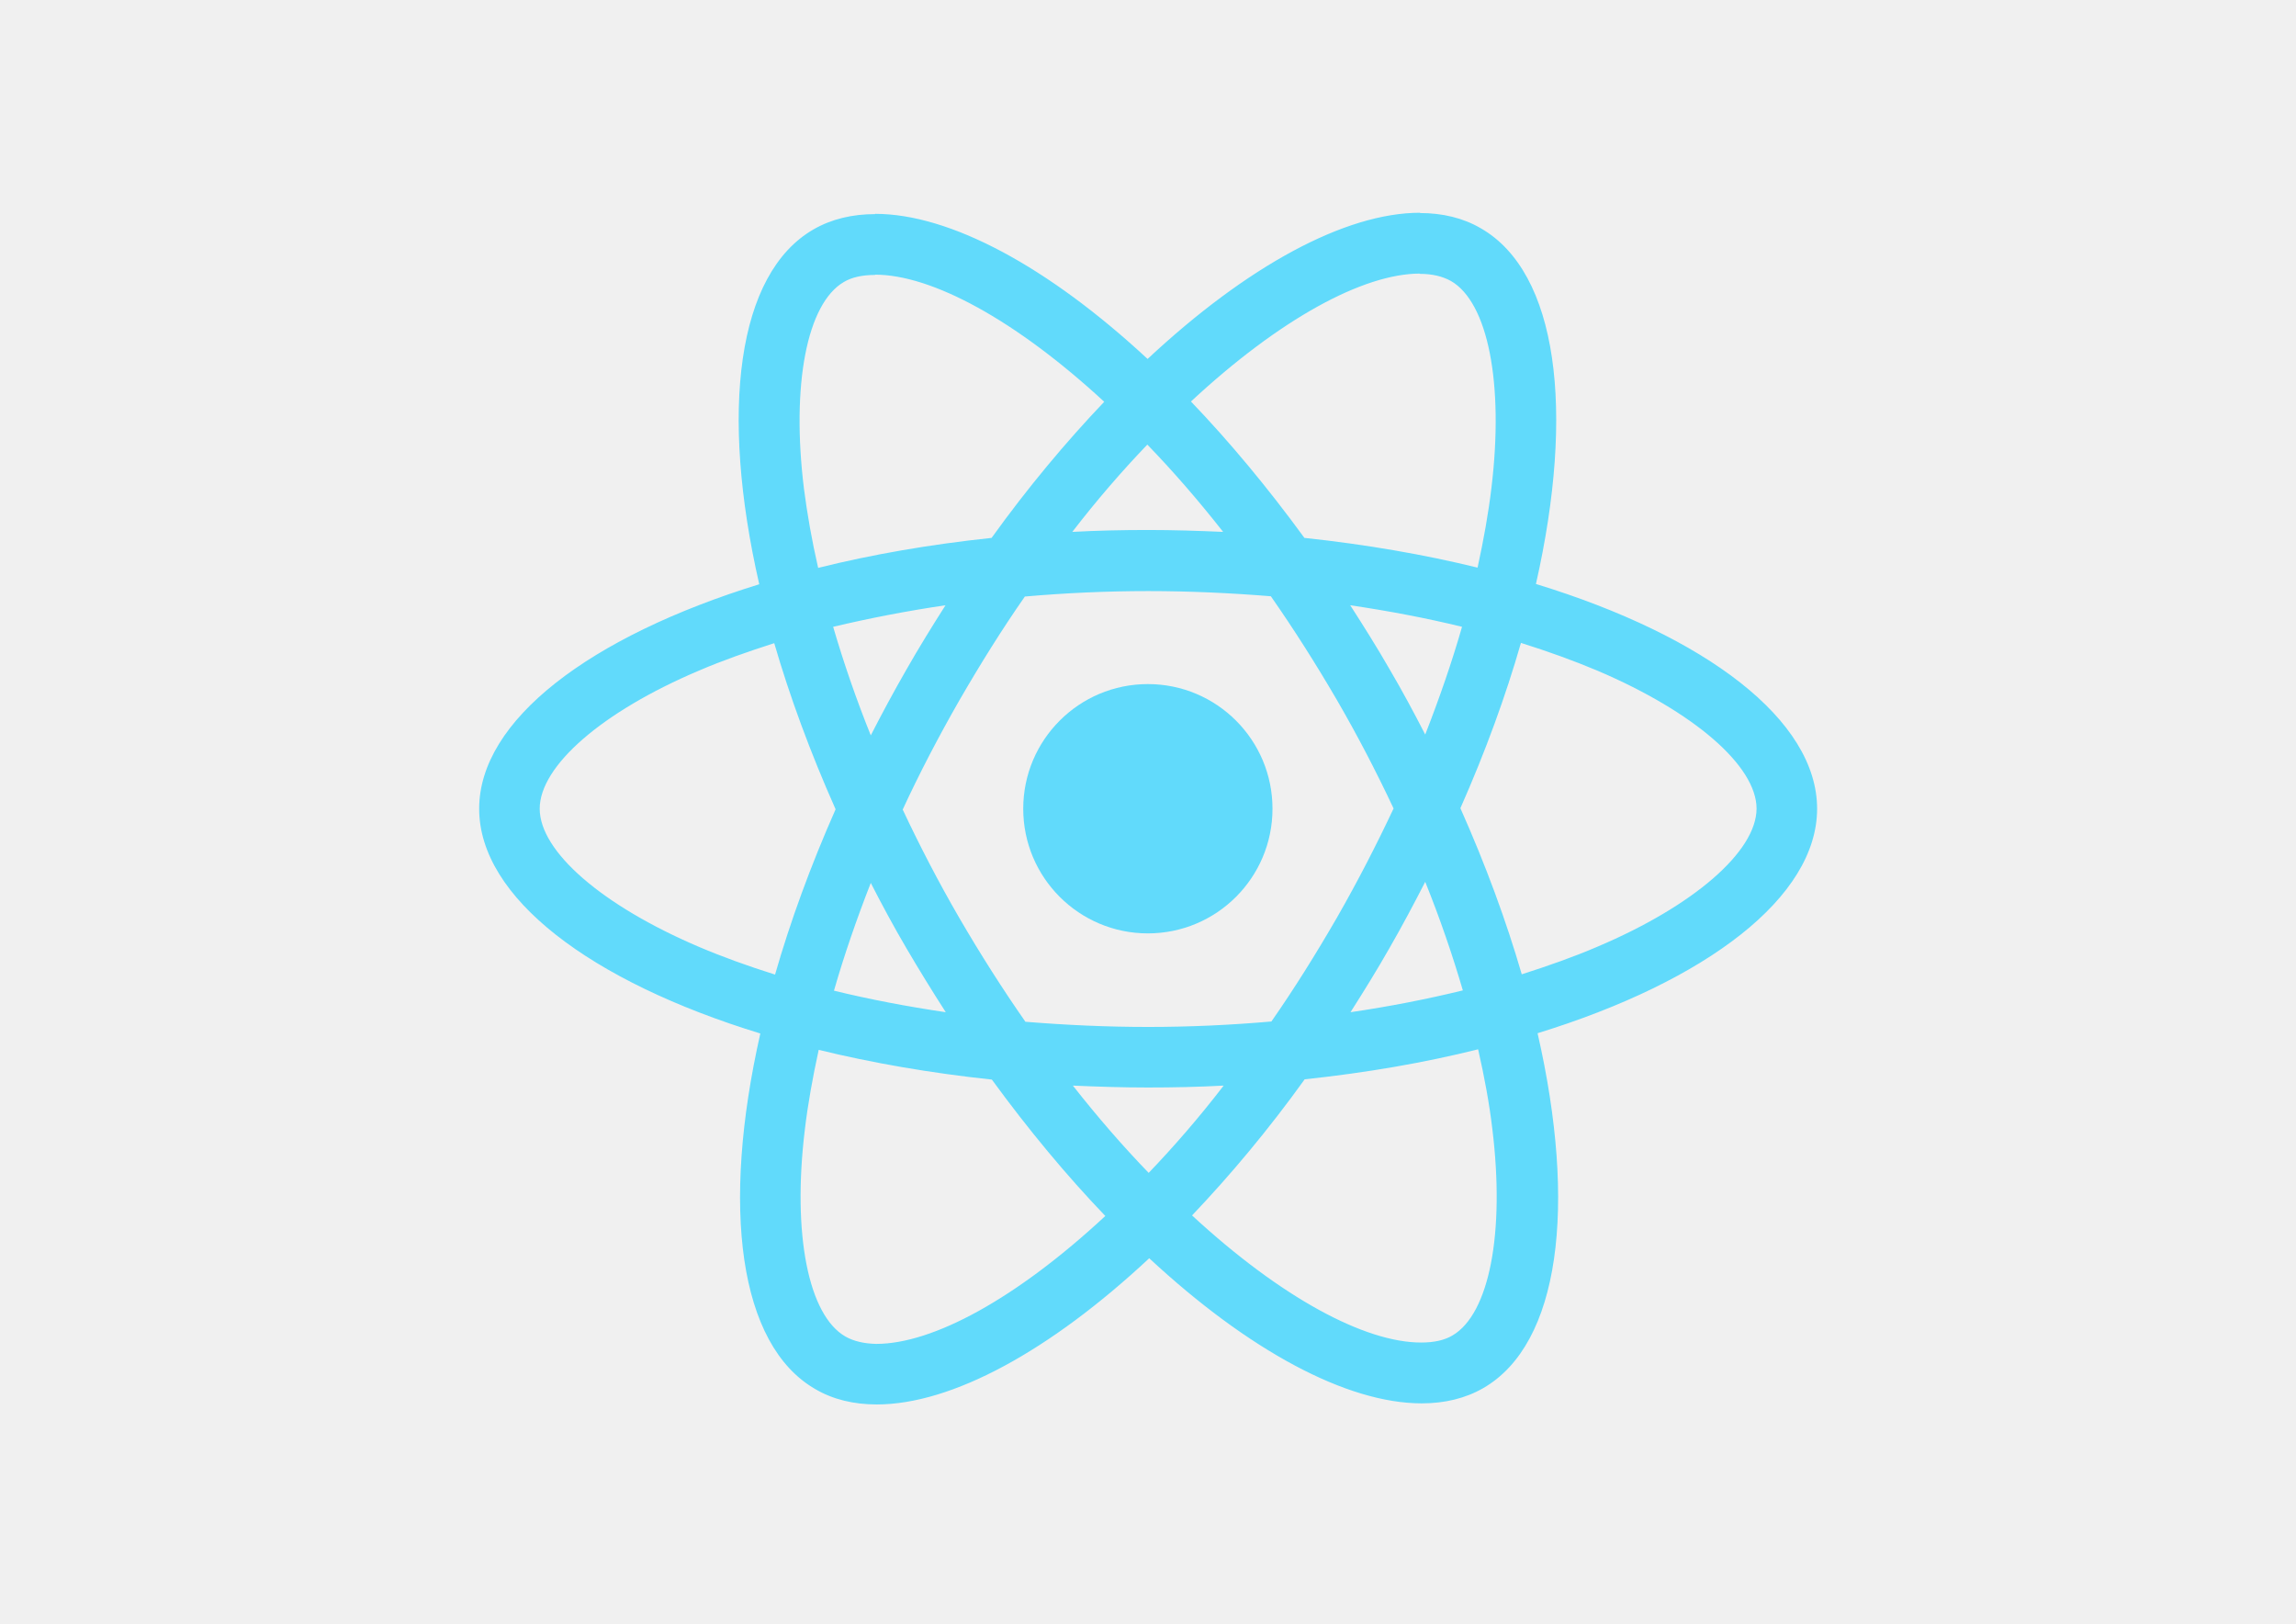
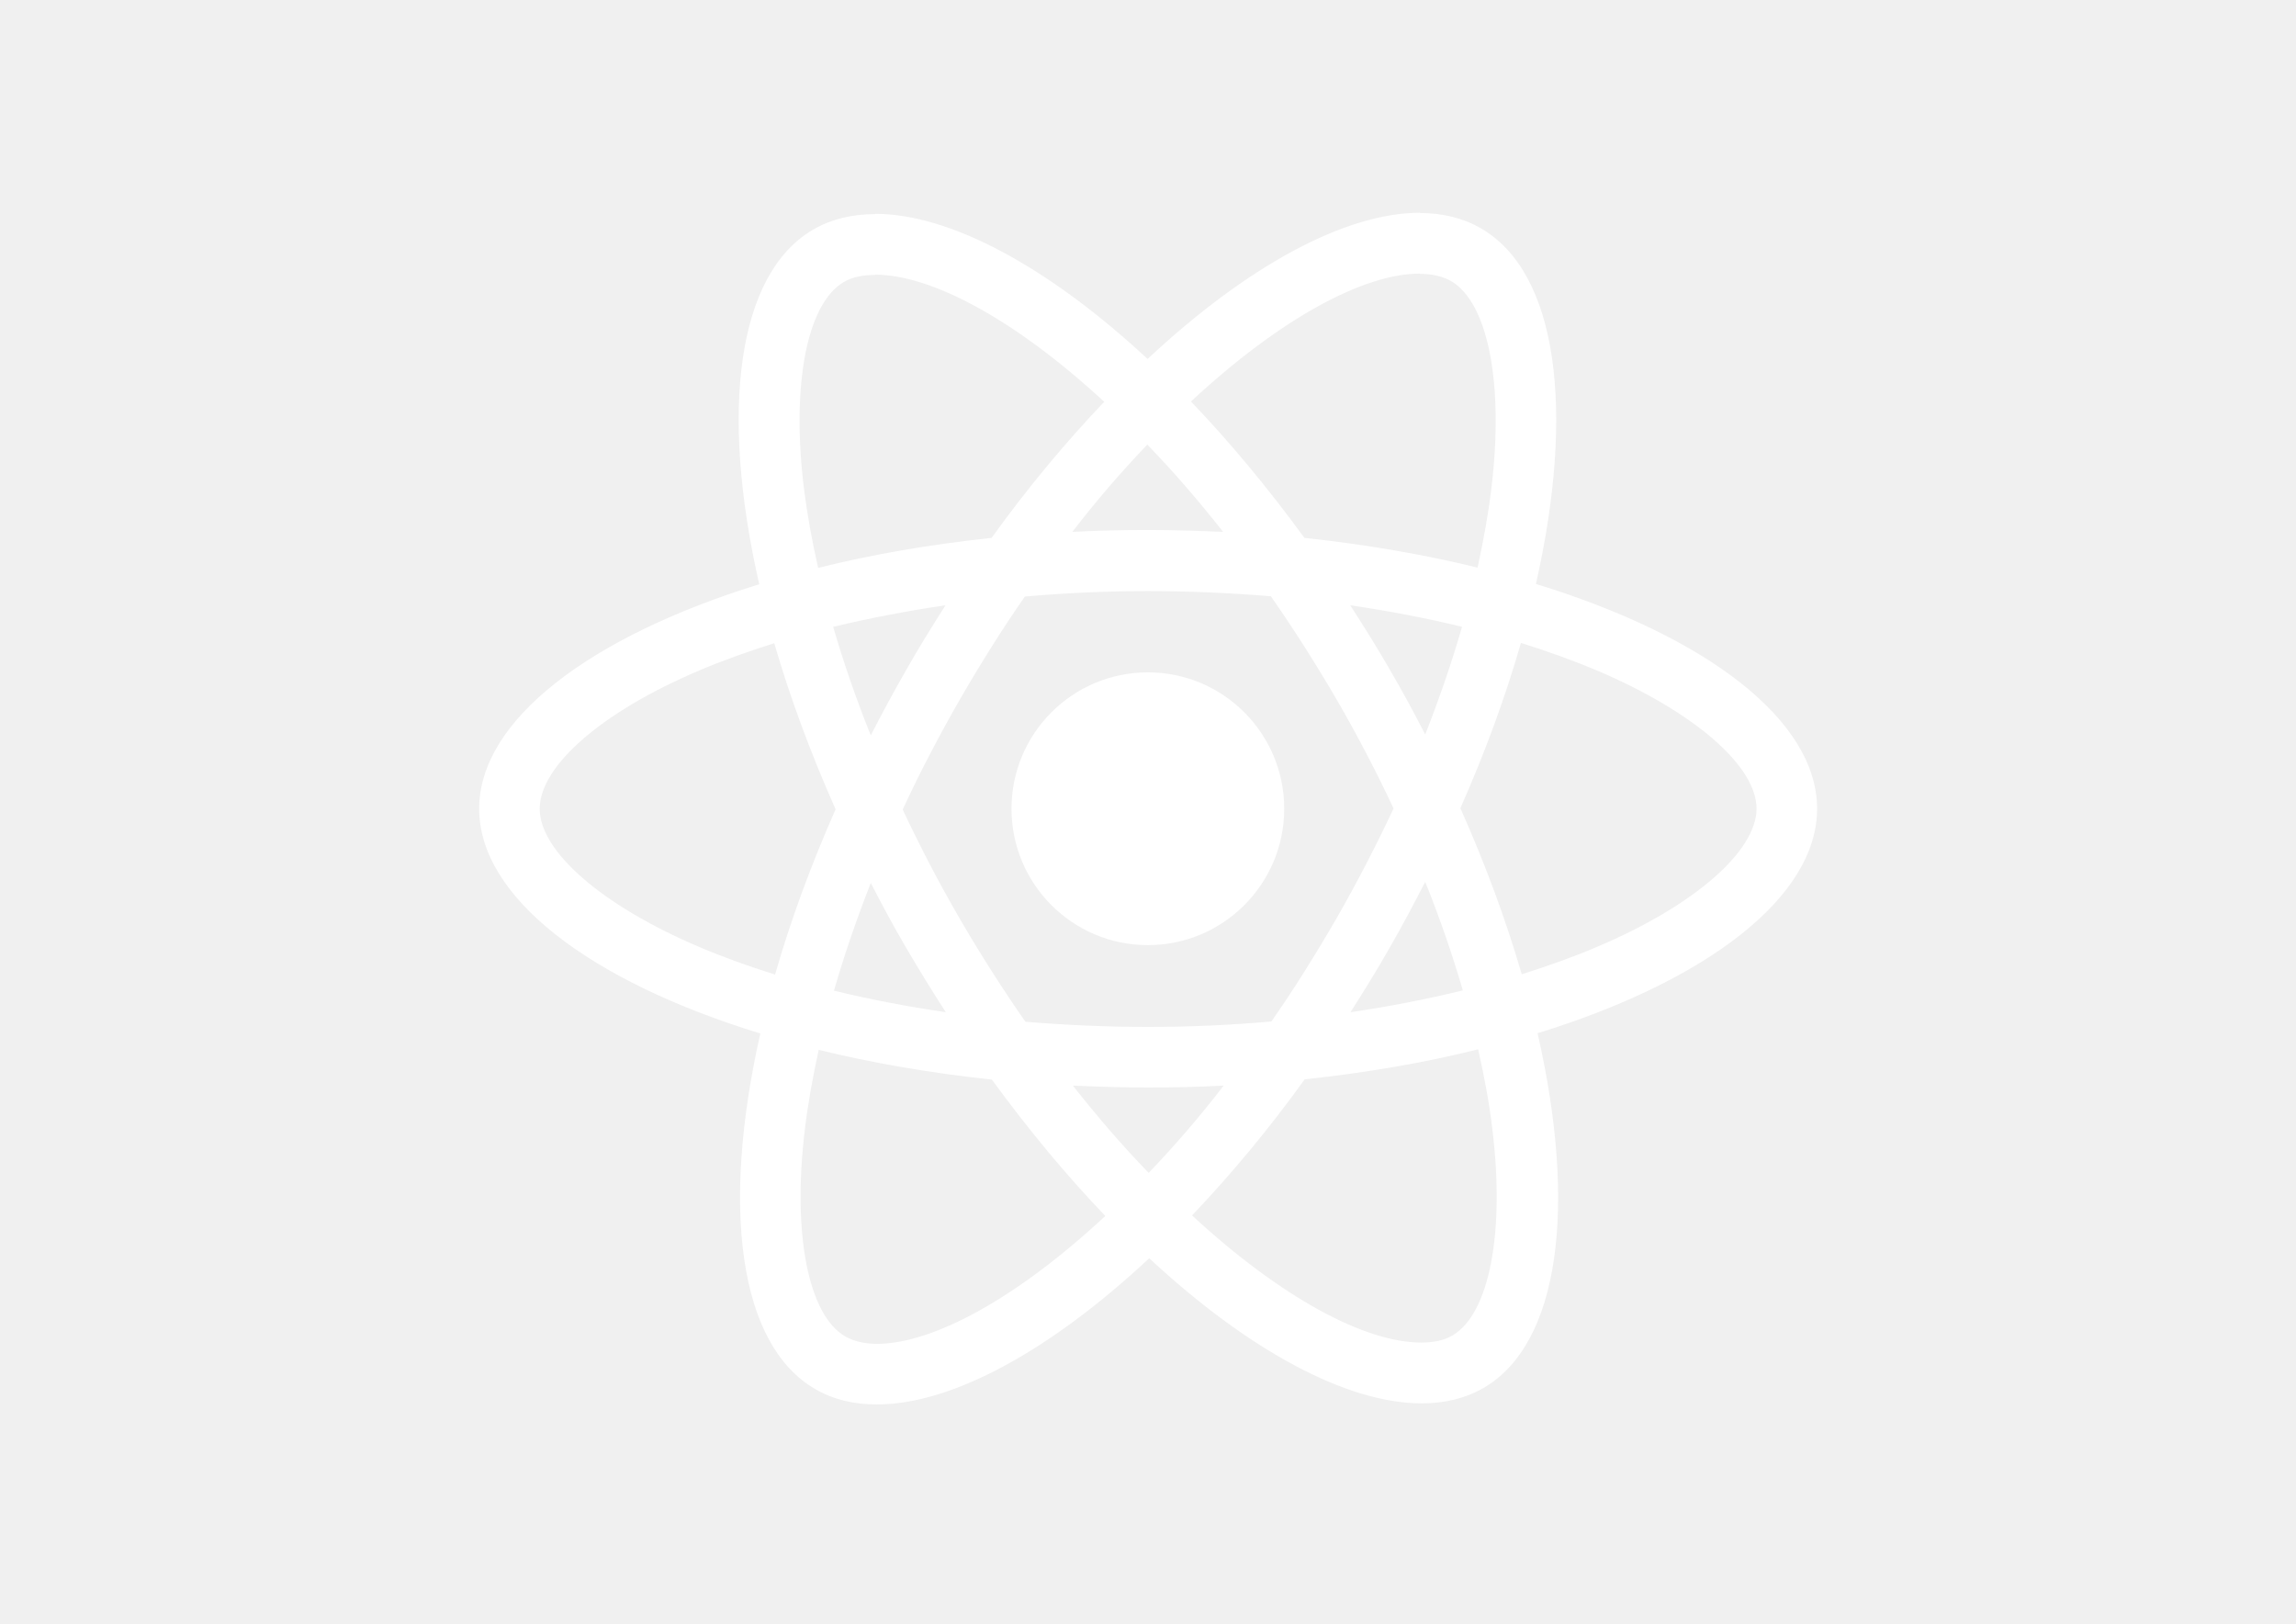
<svg xmlns="http://www.w3.org/2000/svg" viewBox="0 0 841.9 595.3">
-   <g fill="#61DAFB">
+   <g fill="#fff">
    <path d="M666.3 296.5c0-32.5-40.7-63.3-103.1-82.4 14.4-63.6 8-114.2-20.2-130.4-6.5-3.8-14.1-5.6-22.4-5.6v22.3c4.6 0 8.3.9 11.4 2.6 13.6 7.8 19.5 37.5 14.9 75.7-1.1 9.4-2.9 19.3-5.1 29.4-19.6-4.8-41-8.5-63.5-10.9-13.5-18.5-27.5-35.3-41.6-50 32.6-30.3 63.2-46.9 84-46.9V78c-27.5 0-63.5 19.6-99.9 53.6-36.4-33.8-72.4-53.2-99.9-53.2v22.3c20.7 0 51.4 16.5 84 46.6-14 14.7-28 31.4-41.3 49.9-22.6 2.4-44 6.1-63.6 11-2.3-10-4-19.7-5.2-29-4.7-38.2 1.1-67.9 14.6-75.8 3-1.8 6.9-2.6 11.5-2.6V78.5c-8.4 0-16 1.8-22.6 5.6-28.1 16.2-34.4 66.7-19.9 130.1-62.2 19.2-102.7 49.9-102.7 82.3 0 32.5 40.7 63.3 103.1 82.4-14.4 63.6-8 114.2 20.2 130.4 6.5 3.8 14.1 5.6 22.5 5.6 27.5 0 63.5-19.6 99.9-53.6 36.4 33.8 72.4 53.2 99.9 53.2 8.4 0 16-1.8 22.6-5.6 28.1-16.2 34.4-66.7 19.9-130.1 62-19.1 102.5-49.9 102.5-82.3zm-130.2-66.7c-3.7 12.9-8.3 26.2-13.5 39.5-4.1-8-8.4-16-13.1-24-4.6-8-9.5-15.8-14.4-23.4 14.2 2.1 27.9 4.7 41 7.9zm-45.8 106.5c-7.8 13.5-15.8 26.3-24.1 38.2-14.9 1.3-30 2-45.2 2-15.1 0-30.2-.7-45-1.9-8.3-11.9-16.4-24.6-24.2-38-7.6-13.1-14.5-26.4-20.8-39.8 6.2-13.4 13.2-26.8 20.7-39.9 7.8-13.5 15.8-26.3 24.1-38.2 14.9-1.3 30-2 45.2-2 15.1 0 30.2.7 45 1.9 8.3 11.9 16.4 24.6 24.2 38 7.6 13.1 14.5 26.4 20.8 39.8-6.3 13.4-13.2 26.8-20.7 39.9zm32.3-13c5.4 13.4 10 26.8 13.8 39.8-13.1 3.2-26.9 5.9-41.2 8 4.9-7.7 9.8-15.6 14.4-23.7 4.6-8 8.9-16.1 13-24.1zM421.2 430c-9.3-9.6-18.6-20.3-27.8-32 9 .4 18.2.7 27.5.7 9.4 0 18.7-.2 27.8-.7-9 11.7-18.3 22.4-27.5 32zm-74.4-58.9c-14.2-2.1-27.9-4.7-41-7.9 3.7-12.9 8.3-26.2 13.5-39.5 4.1 8 8.4 16 13.1 24 4.7 8 9.5 15.8 14.4 23.4zM420.7 163c9.3 9.6 18.6 20.3 27.8 32-9-.4-18.2-.7-27.5-.7-9.4 0-18.7.2-27.8.7 9-11.7 18.3-22.4 27.5-32zm-74 58.9c-4.9 7.7-9.8 15.6-14.4 23.7-4.6 8-8.9 16-13 24-5.4-13.4-10-26.8-13.8-39.8 13.1-3.1 26.9-5.8 41.2-7.9zm-90.5 125.2c-35.4-15.1-58.3-34.9-58.3-50.6 0-15.7 22.9-35.6 58.3-50.6 8.6-3.7 18-7 27.7-10.1 5.7 19.6 13.2 40 22.5 60.9-9.2 20.8-16.6 41.1-22.2 60.6-9.9-3.1-19.3-6.5-28-10.2zM310 490c-13.6-7.8-19.5-37.5-14.9-75.7 1.1-9.4 2.9-19.3 5.1-29.4 19.6 4.8 41 8.5 63.5 10.9 13.5 18.5 27.5 35.3 41.6 50-32.6 30.3-63.2 46.9-84 46.9-4.5-.1-8.3-1-11.3-2.7zm237.2-76.2c4.7 38.2-1.1 67.9-14.6 75.8-3 1.8-6.9 2.6-11.5 2.6-20.7 0-51.4-16.5-84-46.6 14-14.7 28-31.4 41.3-49.9 22.6-2.4 44-6.1 63.6-11 2.3 10.1 4.1 19.8 5.2 29.1zm38.5-66.7c-8.6 3.7-18 7-27.7 10.1-5.7-19.6-13.2-40-22.5-60.9 9.2-20.8 16.6-41.1 22.2-60.6 9.9 3.1 19.3 6.5 28.1 10.2 35.4 15.1 58.3 34.9 58.3 50.6-.1 15.7-23 35.6-58.4 50.6zM320.8 78.4z" />
-     <circle cx="420.9" cy="296.5" r="45.7" />
+     <circle cx="420.9" cy="296.5" r="50" />
    <path d="M520.5 78.1z" />
  </g>
</svg>
